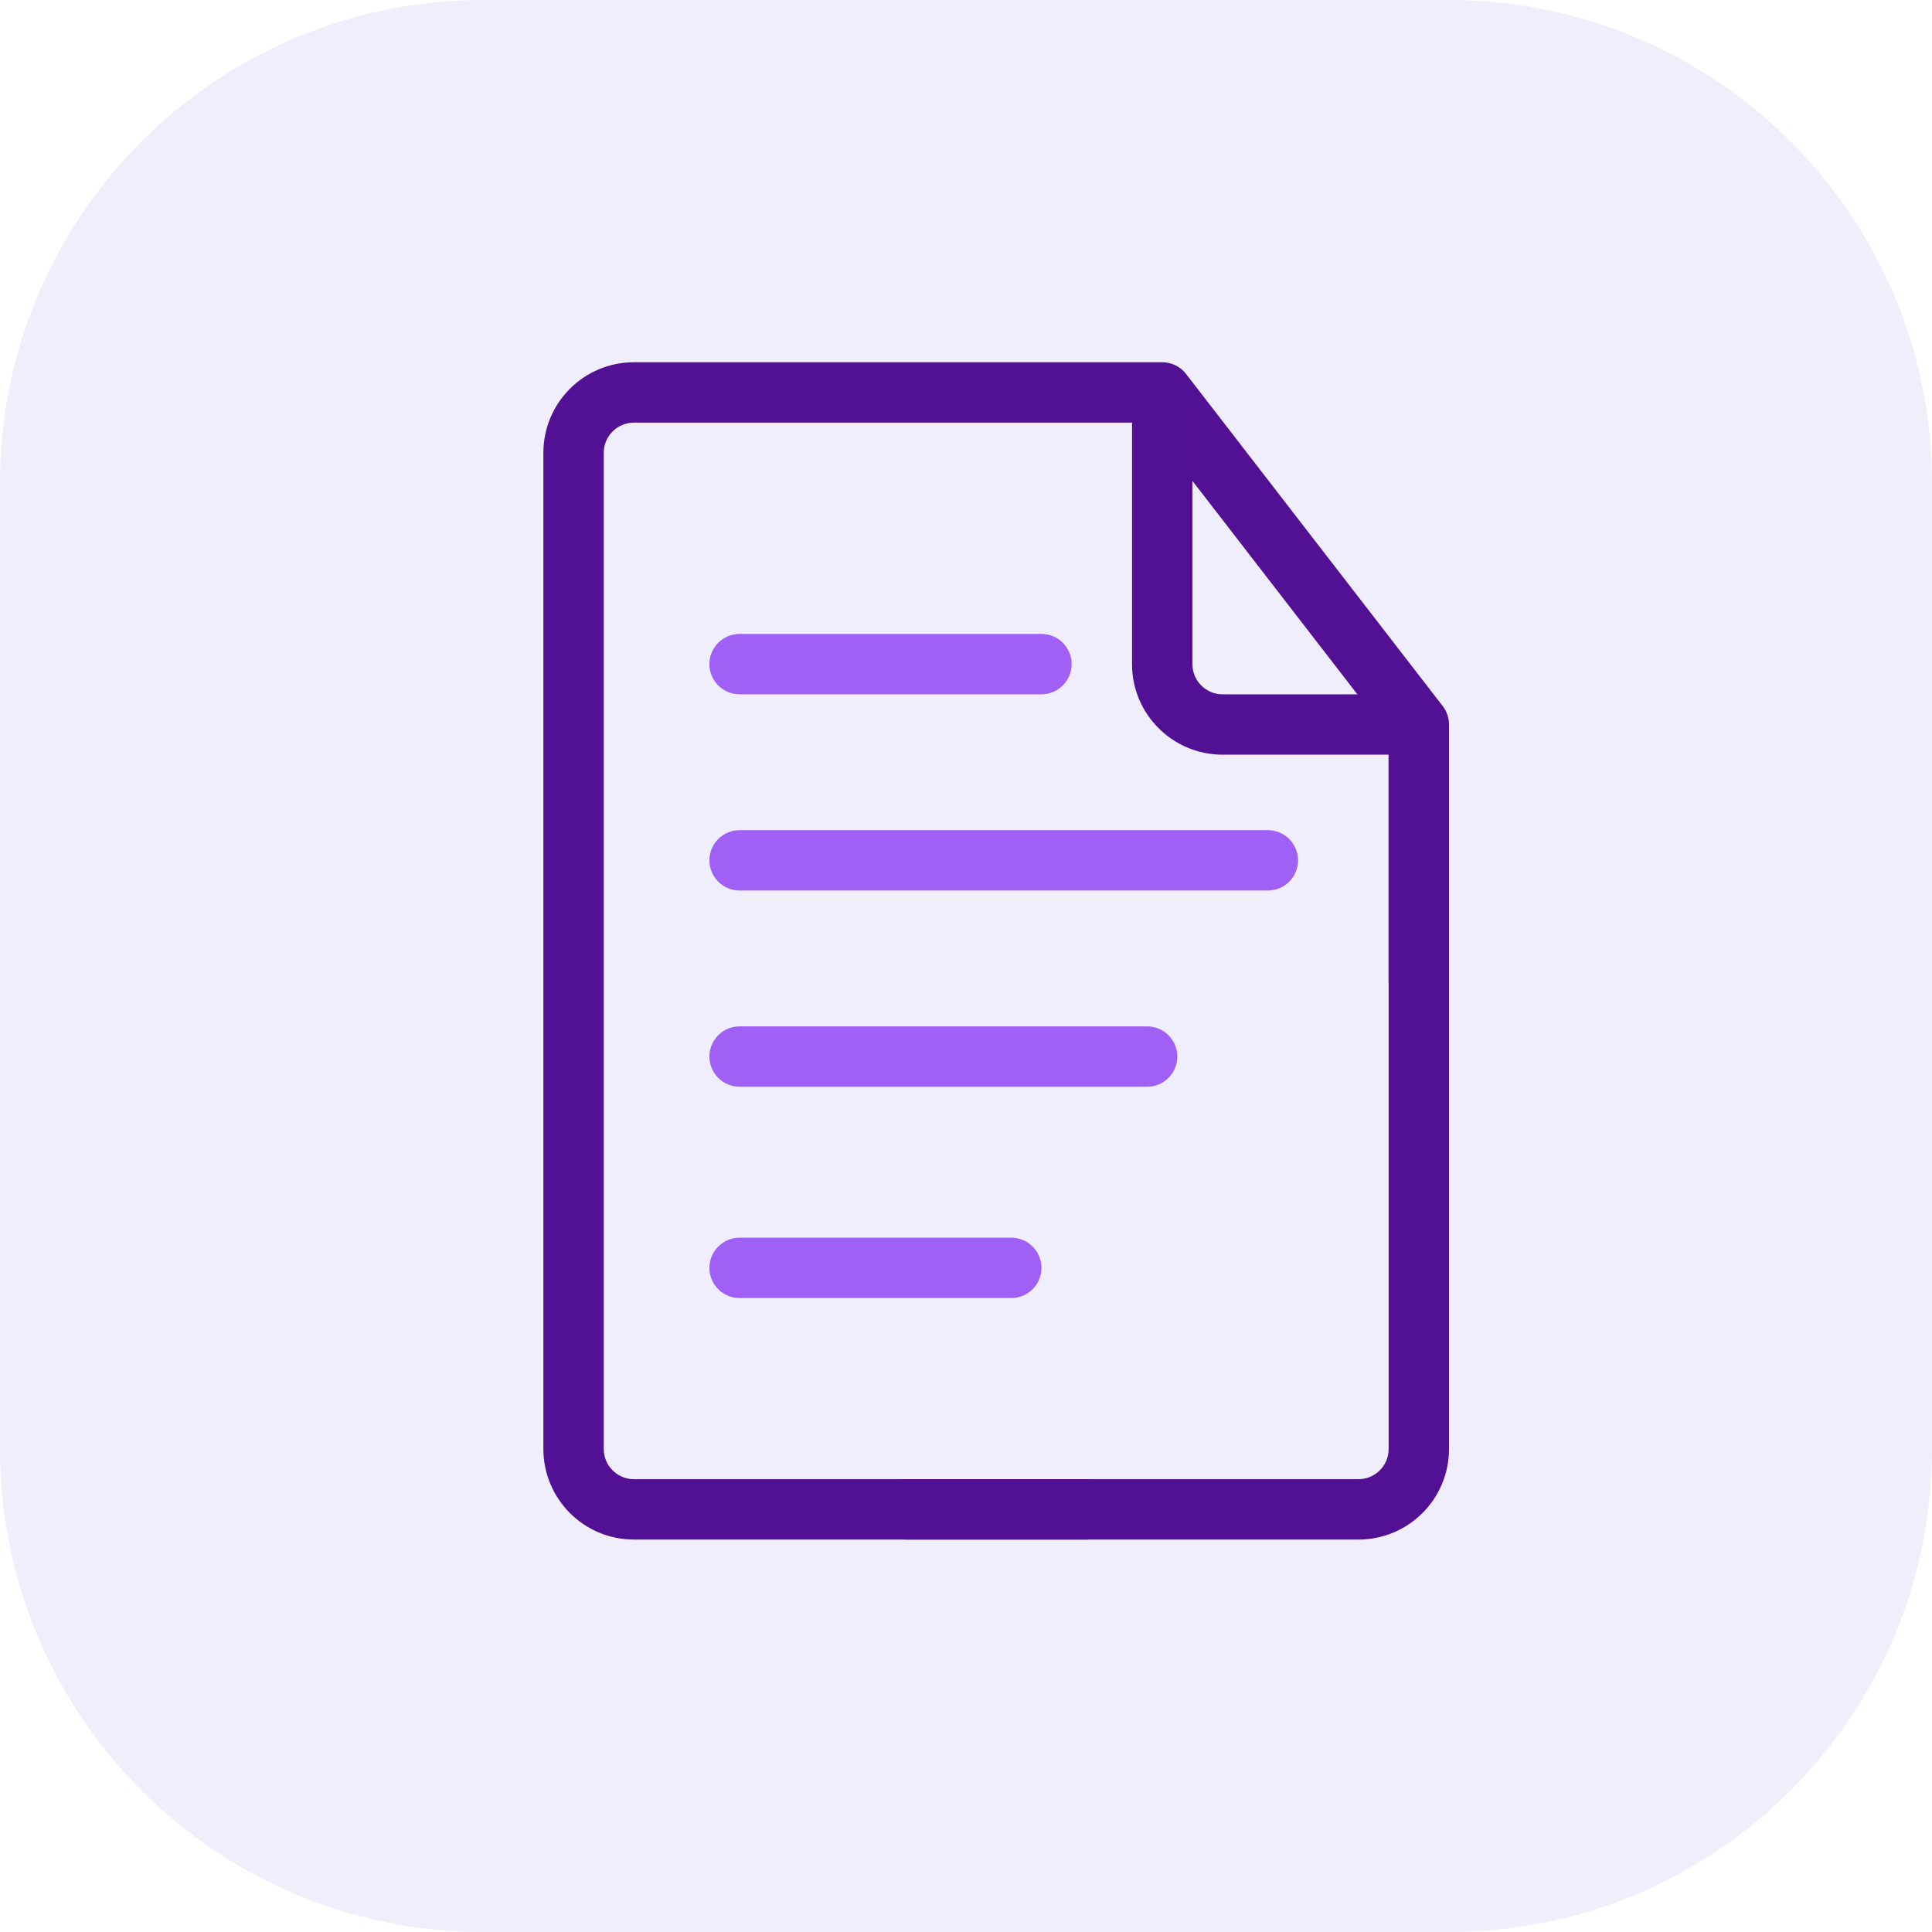
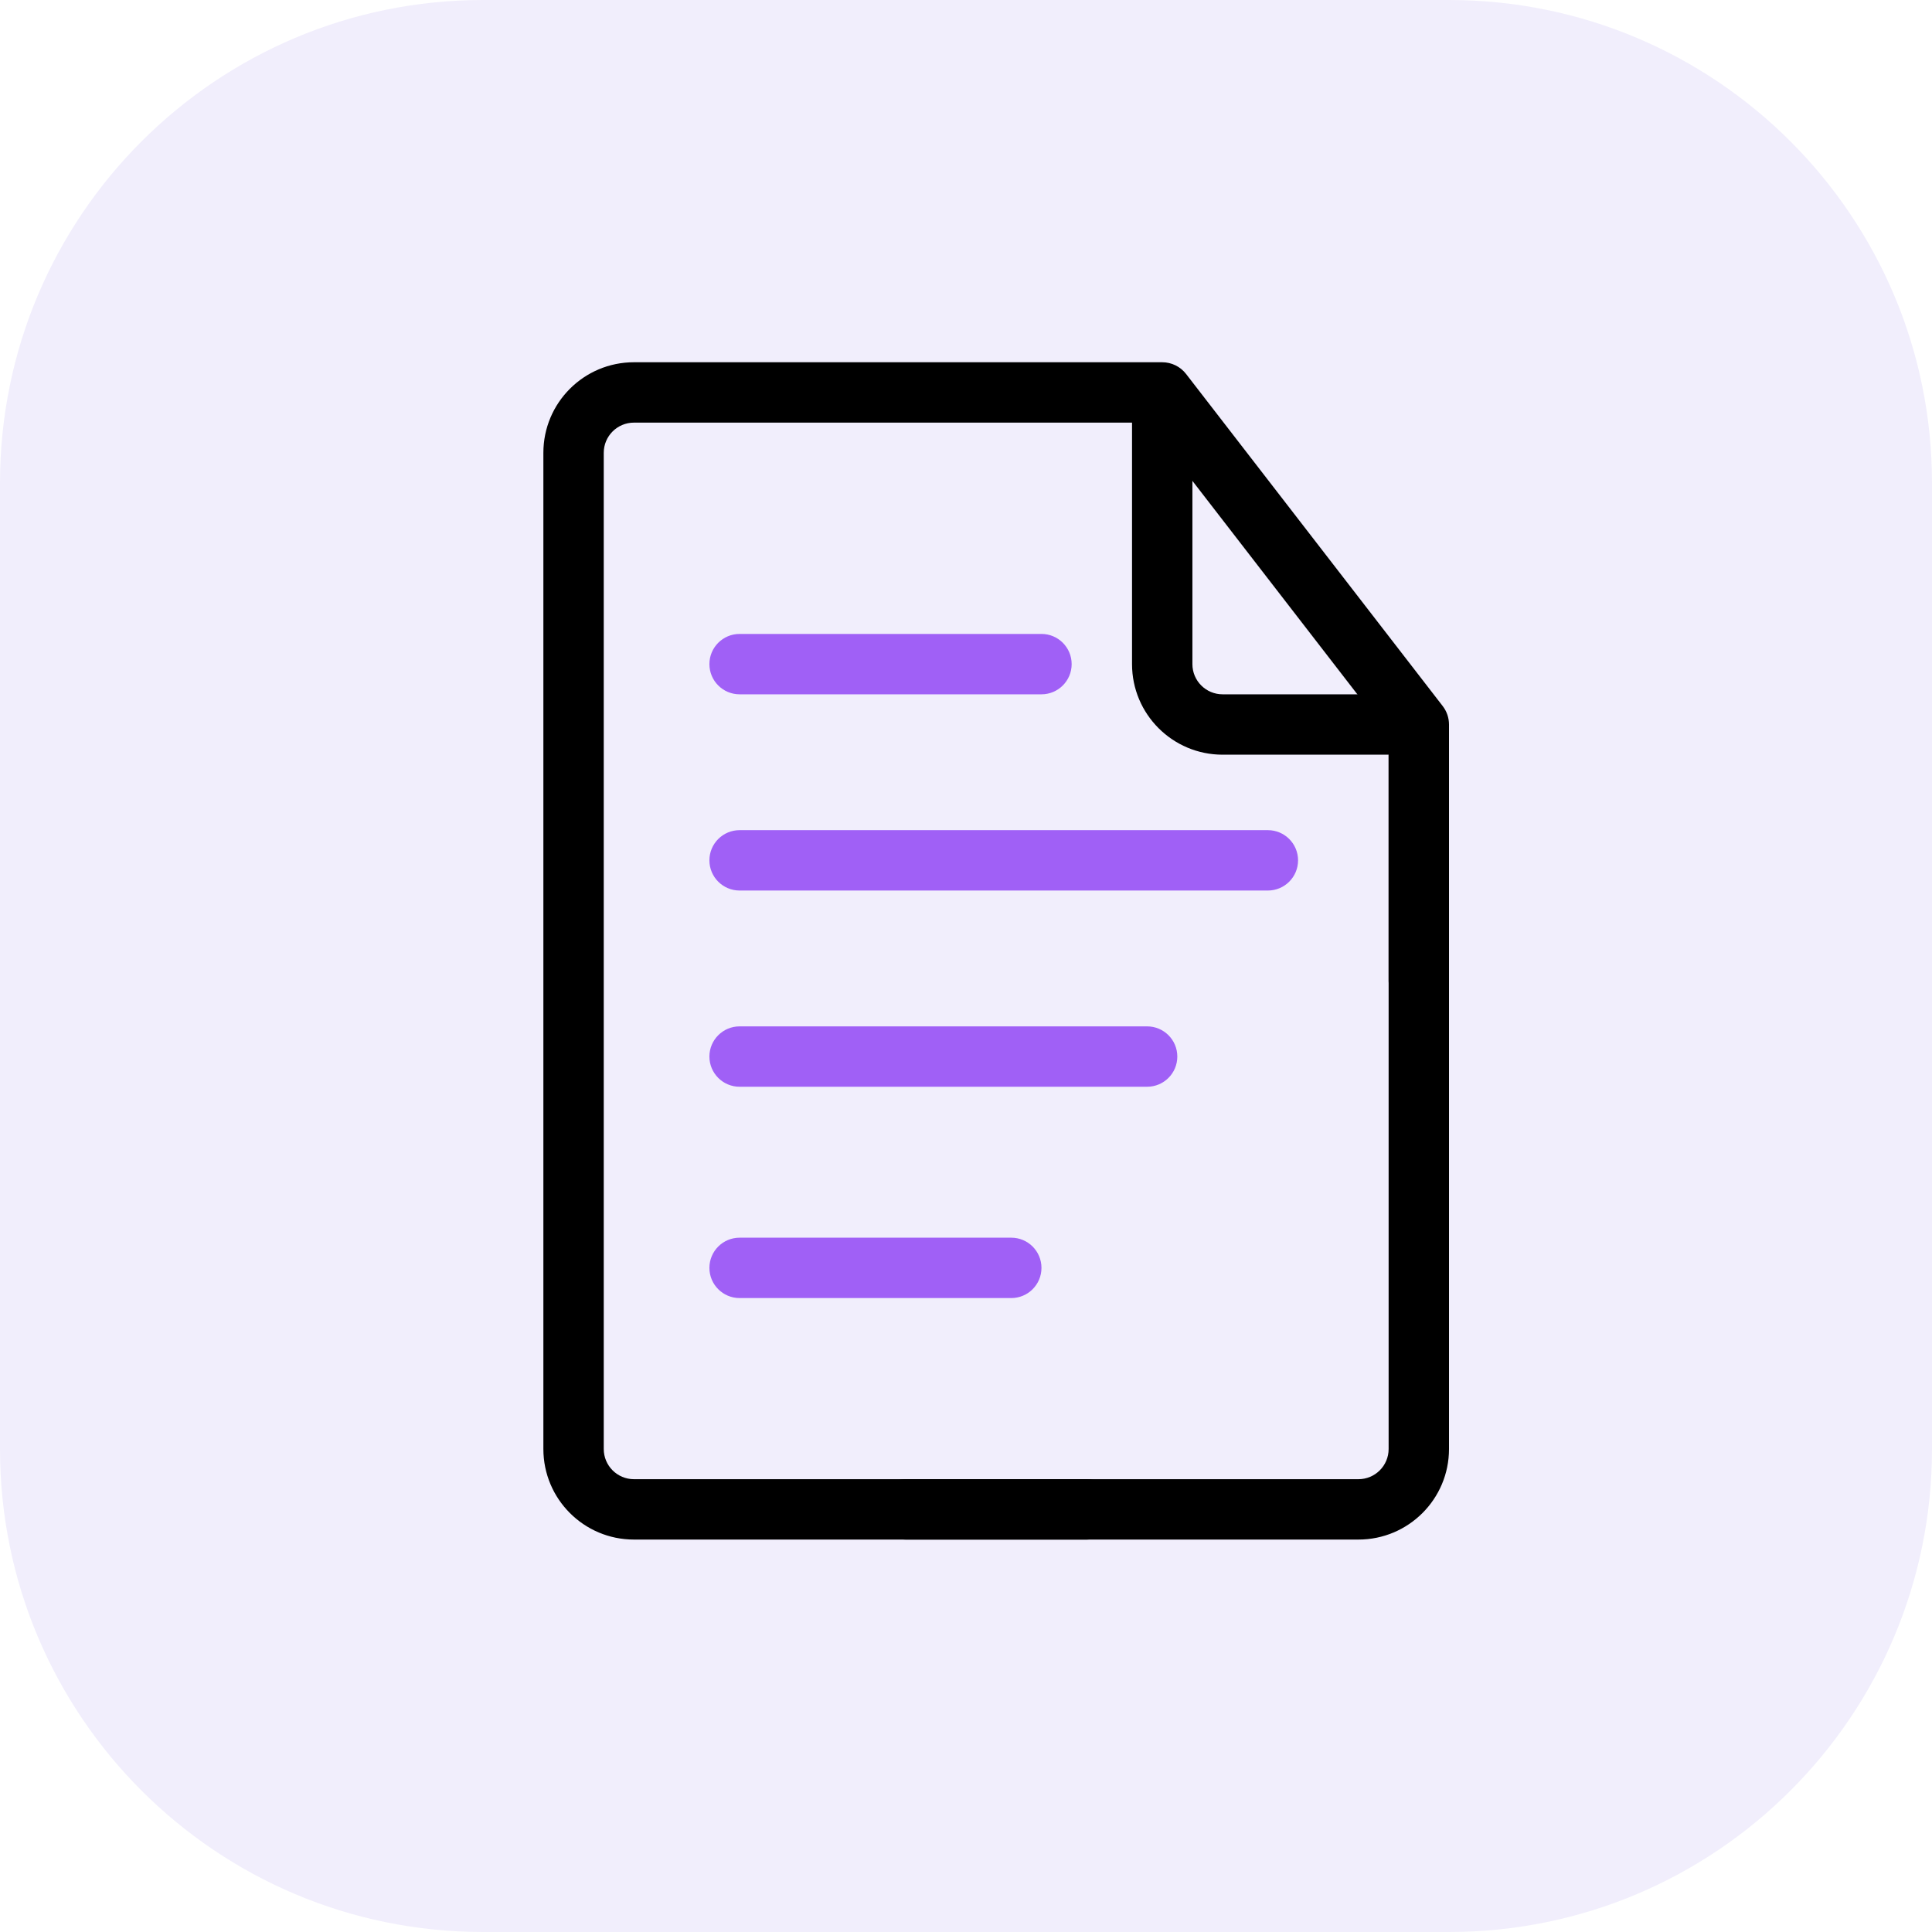
<svg>
  <g className="File">
    <g className=".Square">
      <path fill="#F1EEFC" d="M0 16C0 7.163 7.163 0 16 0h32c8.837 0 16 7.163 16 16v32c0 8.837-7.163 16-16 16H16C7.163 64 0 56.837 0 48z" className="fillWeak" />
    </g>
    <g className="File">
      <g className="icon">
-         <g fill="#521094">
+         <g className="fill">
          <path d="M21 14a1 1 0 0 0-1 1v33a1 1 0 0 0 1 1h15a1 1 0 1 1 0 2H21a3 3 0 0 1-3-3V15a3 3 0 0 1 3-3h17.5a1 1 0 0 1 .791.389l8.5 11A1 1 0 0 1 48 24v8.5a1 1 0 1 1-2 0v-8.159L38.009 14z" className="fill" clipRule="evenodd" fillRule="evenodd" />
          <path d="M47 25h-1v23a1 1 0 0 1-1 1H30a1 1 0 1 0 0 2h15a3 3 0 0 0 3-3V25z" className="fill" />
          <path d="M37.5 22v-8.5h2V22a1 1 0 0 0 1 1H47v2h-6.5a3 3 0 0 1-3-3" className="fill" clipRule="evenodd" fillRule="evenodd" />
        </g>
        <path fill="#A060F6" d="M24.5 21a1 1 0 1 0 0 2h10a1 1 0 1 0 0-2zm0 13a1 1 0 1 0 0 2H38a1 1 0 1 0 0-2zm-1 8a1 1 0 0 1 1-1h9a1 1 0 1 1 0 2h-9a1 1 0 0 1-1-1m1-14.5a1 1 0 1 0 0 2H42a1 1 0 1 0 0-2z" className="fillStrong" clipRule="evenodd" fillRule="evenodd" />
      </g>
    </g>
  </g>
</svg>
